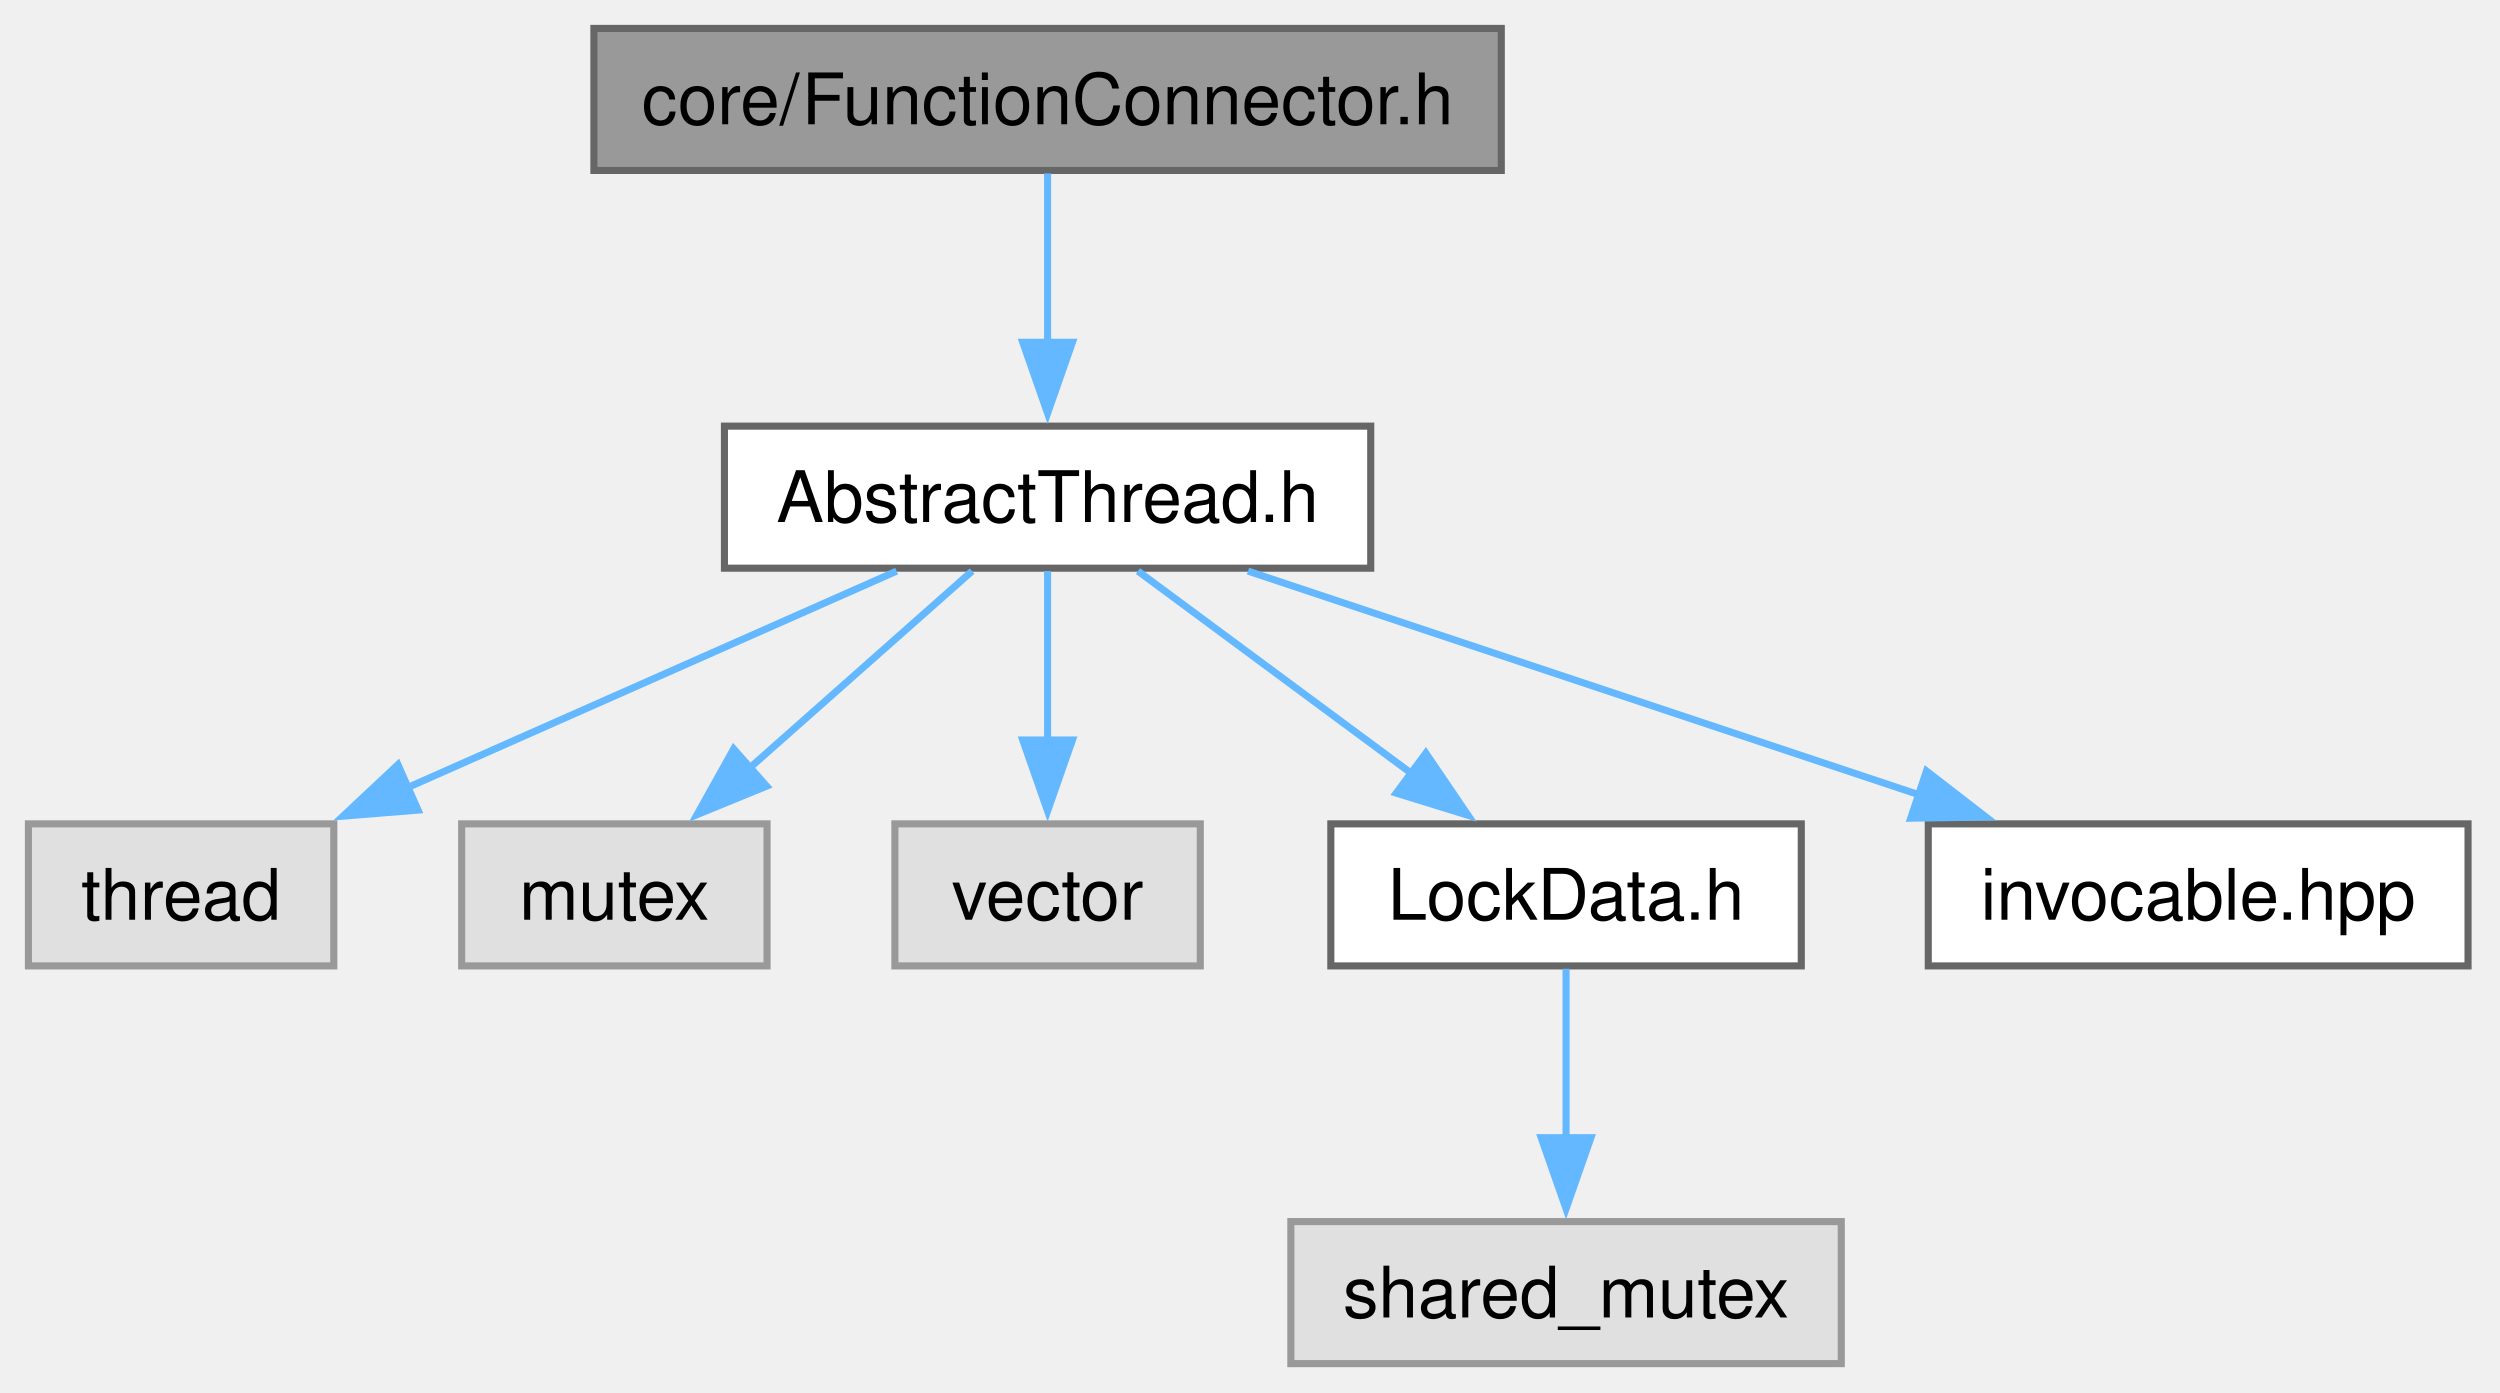
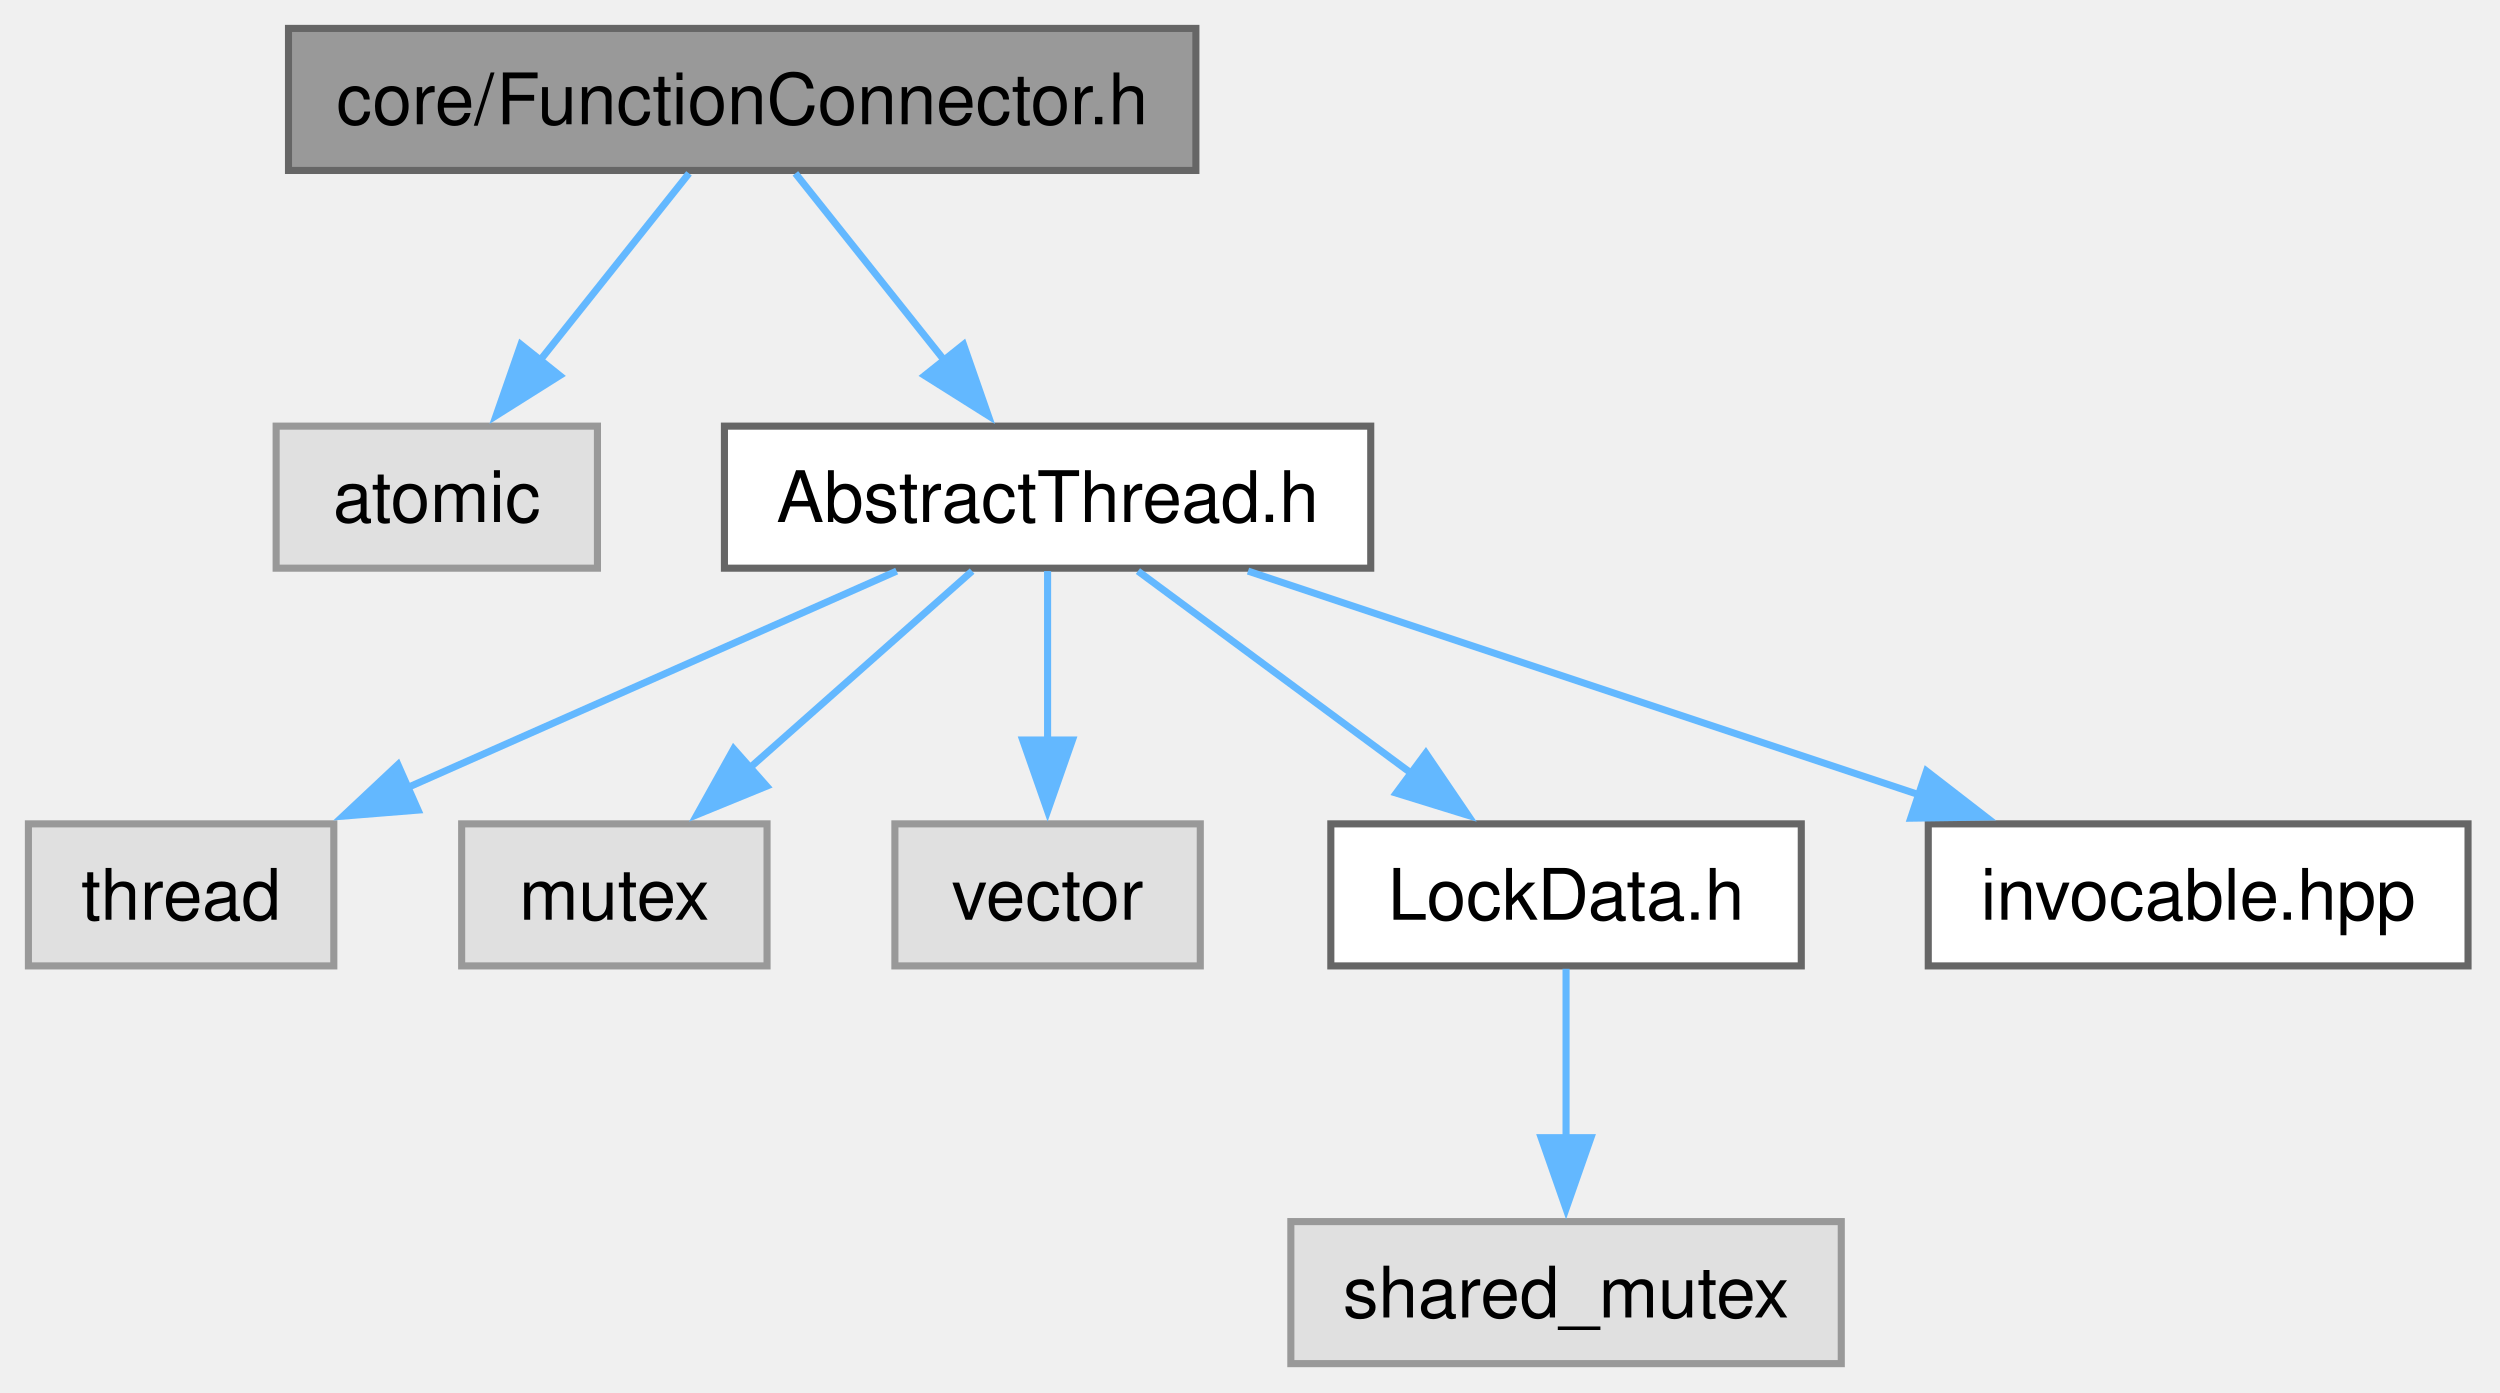
<svg xmlns="http://www.w3.org/2000/svg" xmlns:xlink="http://www.w3.org/1999/xlink" width="352pt" height="196pt" viewBox="0.00 0.00 352.00 196.00">
  <g id="graph0" class="graph" transform="scale(1 1) rotate(0) translate(4 192)">
    <g id="Node000001" class="node">
      <g id="a_Node000001">
        <a xlink:title="The AbstractFunctionConnector, FunctionConnector, FunctionConnectorProtected, FunctionConnectionGuard...">
-           <polygon fill="#999999" stroke="#666666" points="207.38,-188 79.62,-188 79.62,-168 207.38,-168 207.38,-188" />
-           <text xml:space="preserve" text-anchor="middle" x="143.5" y="-174.5" font-family="Helvetica,sans-Serif" font-size="10.00">core/FunctionConnector.h</text>
+           <polygon fill="#999999" stroke="#666666" points="164.38,-188 36.62,-188 36.62,-168 164.38,-168 164.38,-188" />
+           <text xml:space="preserve" text-anchor="middle" x="100.5" y="-174.5" font-family="Helvetica,sans-Serif" font-size="10.00">core/FunctionConnector.h</text>
        </a>
      </g>
    </g>
    <g id="Node000002" class="node">
      <g id="a_Node000002">
+         <a xlink:title=" ">
+           <polygon fill="#e0e0e0" stroke="#999999" points="80.12,-132 34.88,-132 34.88,-112 80.12,-112 80.12,-132" />
+           <text xml:space="preserve" text-anchor="middle" x="57.5" y="-118.5" font-family="Helvetica,sans-Serif" font-size="10.00">atomic</text>
+         </a>
+       </g>
+     </g>
+     <g id="edge1_Node000001_Node000002" class="edge">
+       <g id="a_edge1_Node000001_Node000002">
+         <a xlink:title=" ">
+           <path fill="none" stroke="#63b8ff" d="M93.01,-167.59C87.21,-160.32 79.01,-150.02 71.95,-141.15" />
+           <polygon fill="#63b8ff" stroke="#63b8ff" points="74.81,-139.12 65.85,-133.48 69.34,-143.49 74.81,-139.12" />
+         </a>
+       </g>
+     </g>
+     <g id="Node000003" class="node">
+       <g id="a_Node000003">
        <a xlink:href="AbstractThread_8h.html" target="_top" xlink:title="The AbstractThread class.">
          <polygon fill="white" stroke="#666666" points="189,-132 98,-132 98,-112 189,-112 189,-132" />
          <text xml:space="preserve" text-anchor="middle" x="143.5" y="-118.5" font-family="Helvetica,sans-Serif" font-size="10.00">AbstractThread.h</text>
        </a>
      </g>
    </g>
-     <g id="edge1_Node000001_Node000002" class="edge">
-       <g id="a_edge1_Node000001_Node000002">
+     <g id="edge2_Node000001_Node000003" class="edge">
+       <g id="a_edge2_Node000001_Node000003">
        <a xlink:title=" ">
-           <path fill="none" stroke="#63b8ff" d="M143.5,-167.59C143.5,-161.01 143.5,-151.96 143.5,-143.73" />
-           <polygon fill="#63b8ff" stroke="#63b8ff" points="147,-143.81 143.5,-133.81 140,-143.81 147,-143.81" />
+           <path fill="none" stroke="#63b8ff" d="M107.99,-167.59C113.79,-160.32 121.99,-150.02 129.05,-141.15" />
+           <polygon fill="#63b8ff" stroke="#63b8ff" points="131.66,-143.49 135.15,-133.48 126.19,-139.12 131.66,-143.49" />
        </a>
      </g>
    </g>
-     <g id="Node000003" class="node">
-       <g id="a_Node000003">
+     <g id="Node000004" class="node">
+       <g id="a_Node000004">
        <a xlink:title=" ">
          <polygon fill="#e0e0e0" stroke="#999999" points="43,-76 0,-76 0,-56 43,-56 43,-76" />
          <text xml:space="preserve" text-anchor="middle" x="21.5" y="-62.5" font-family="Helvetica,sans-Serif" font-size="10.00">thread</text>
        </a>
      </g>
    </g>
-     <g id="edge2_Node000002_Node000003" class="edge">
-       <g id="a_edge2_Node000002_Node000003">
+     <g id="edge3_Node000003_Node000004" class="edge">
+       <g id="a_edge3_Node000003_Node000004">
        <a xlink:title=" ">
          <path fill="none" stroke="#63b8ff" d="M122.25,-111.59C103.21,-103.17 75.02,-90.69 53.3,-81.07" />
          <polygon fill="#63b8ff" stroke="#63b8ff" points="54.86,-77.94 44.3,-77.09 52.03,-84.34 54.86,-77.94" />
        </a>
      </g>
    </g>
-     <g id="Node000004" class="node">
-       <g id="a_Node000004">
+     <g id="Node000005" class="node">
+       <g id="a_Node000005">
        <a xlink:title=" ">
          <polygon fill="#e0e0e0" stroke="#999999" points="104,-76 61,-76 61,-56 104,-56 104,-76" />
          <text xml:space="preserve" text-anchor="middle" x="82.5" y="-62.5" font-family="Helvetica,sans-Serif" font-size="10.00">mutex</text>
        </a>
      </g>
    </g>
-     <g id="edge3_Node000002_Node000004" class="edge">
-       <g id="a_edge3_Node000002_Node000004">
+     <g id="edge4_Node000003_Node000005" class="edge">
+       <g id="a_edge4_Node000003_Node000005">
        <a xlink:title=" ">
          <path fill="none" stroke="#63b8ff" d="M132.87,-111.59C124.22,-103.93 111.77,-92.91 101.42,-83.75" />
          <polygon fill="#63b8ff" stroke="#63b8ff" points="103.94,-81.31 94.14,-77.3 99.3,-86.55 103.94,-81.31" />
        </a>
      </g>
    </g>
-     <g id="Node000005" class="node">
-       <g id="a_Node000005">
+     <g id="Node000006" class="node">
+       <g id="a_Node000006">
        <a xlink:title=" ">
          <polygon fill="#e0e0e0" stroke="#999999" points="165,-76 122,-76 122,-56 165,-56 165,-76" />
          <text xml:space="preserve" text-anchor="middle" x="143.5" y="-62.5" font-family="Helvetica,sans-Serif" font-size="10.00">vector</text>
        </a>
      </g>
    </g>
-     <g id="edge4_Node000002_Node000005" class="edge">
-       <g id="a_edge4_Node000002_Node000005">
+     <g id="edge5_Node000003_Node000006" class="edge">
+       <g id="a_edge5_Node000003_Node000006">
        <a xlink:title=" ">
          <path fill="none" stroke="#63b8ff" d="M143.5,-111.59C143.5,-105.01 143.5,-95.96 143.5,-87.73" />
          <polygon fill="#63b8ff" stroke="#63b8ff" points="147,-87.81 143.5,-77.81 140,-87.81 147,-87.81" />
        </a>
      </g>
    </g>
-     <g id="Node000006" class="node">
-       <g id="a_Node000006">
+     <g id="Node000007" class="node">
+       <g id="a_Node000007">
        <a xlink:href="LockData_8h.html" target="_top" xlink:title="The LockData class.">
          <polygon fill="white" stroke="#666666" points="249.62,-76 183.38,-76 183.38,-56 249.62,-56 249.62,-76" />
          <text xml:space="preserve" text-anchor="middle" x="216.5" y="-62.5" font-family="Helvetica,sans-Serif" font-size="10.00">LockData.h</text>
        </a>
      </g>
    </g>
-     <g id="edge5_Node000002_Node000006" class="edge">
-       <g id="a_edge5_Node000002_Node000006">
+     <g id="edge6_Node000003_Node000007" class="edge">
+       <g id="a_edge6_Node000003_Node000007">
        <a xlink:title=" ">
          <path fill="none" stroke="#63b8ff" d="M156.22,-111.59C166.89,-103.7 182.38,-92.24 194.98,-82.92" />
          <polygon fill="#63b8ff" stroke="#63b8ff" points="196.76,-85.96 202.71,-77.2 192.59,-80.33 196.76,-85.96" />
        </a>
      </g>
    </g>
-     <g id="Node000008" class="node">
-       <g id="a_Node000008">
+     <g id="Node000009" class="node">
+       <g id="a_Node000009">
        <a xlink:href="invocable_8hpp_source.html" target="_top" xlink:title=" ">
          <polygon fill="white" stroke="#666666" points="343.5,-76 267.5,-76 267.5,-56 343.5,-56 343.5,-76" />
          <text xml:space="preserve" text-anchor="middle" x="305.5" y="-62.5" font-family="Helvetica,sans-Serif" font-size="10.00">invocable.hpp</text>
        </a>
      </g>
    </g>
-     <g id="edge7_Node000002_Node000008" class="edge">
-       <g id="a_edge7_Node000002_Node000008">
+     <g id="edge8_Node000003_Node000009" class="edge">
+       <g id="a_edge8_Node000003_Node000009">
        <a xlink:title=" ">
          <path fill="none" stroke="#63b8ff" d="M171.72,-111.59C197.92,-102.86 237.18,-89.77 266.4,-80.03" />
          <polygon fill="#63b8ff" stroke="#63b8ff" points="267.25,-83.44 275.63,-76.96 265.03,-76.8 267.25,-83.44" />
        </a>
      </g>
    </g>
-     <g id="Node000007" class="node">
-       <g id="a_Node000007">
+     <g id="Node000008" class="node">
+       <g id="a_Node000008">
        <a xlink:title=" ">
          <polygon fill="#e0e0e0" stroke="#999999" points="255.25,-20 177.75,-20 177.75,0 255.25,0 255.25,-20" />
          <text xml:space="preserve" text-anchor="middle" x="216.5" y="-6.5" font-family="Helvetica,sans-Serif" font-size="10.00">shared_mutex</text>
        </a>
      </g>
    </g>
-     <g id="edge6_Node000006_Node000007" class="edge">
-       <g id="a_edge6_Node000006_Node000007">
+     <g id="edge7_Node000007_Node000008" class="edge">
+       <g id="a_edge7_Node000007_Node000008">
        <a xlink:title=" ">
          <path fill="none" stroke="#63b8ff" d="M216.5,-55.59C216.5,-49.01 216.5,-39.96 216.5,-31.73" />
          <polygon fill="#63b8ff" stroke="#63b8ff" points="220,-31.81 216.5,-21.81 213,-31.81 220,-31.81" />
        </a>
      </g>
    </g>
  </g>
</svg>
